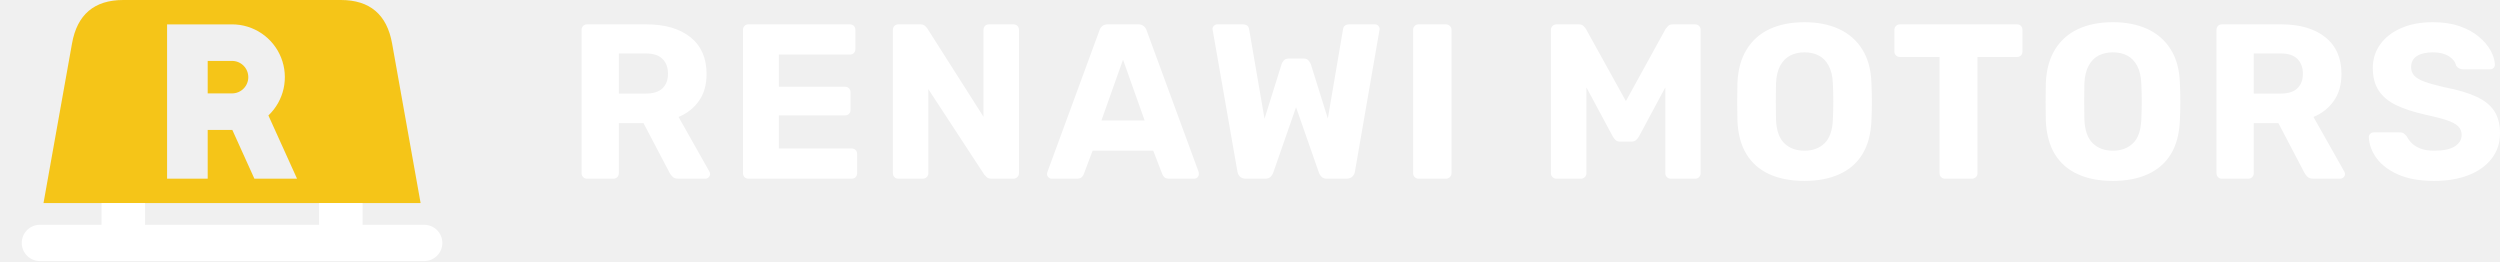
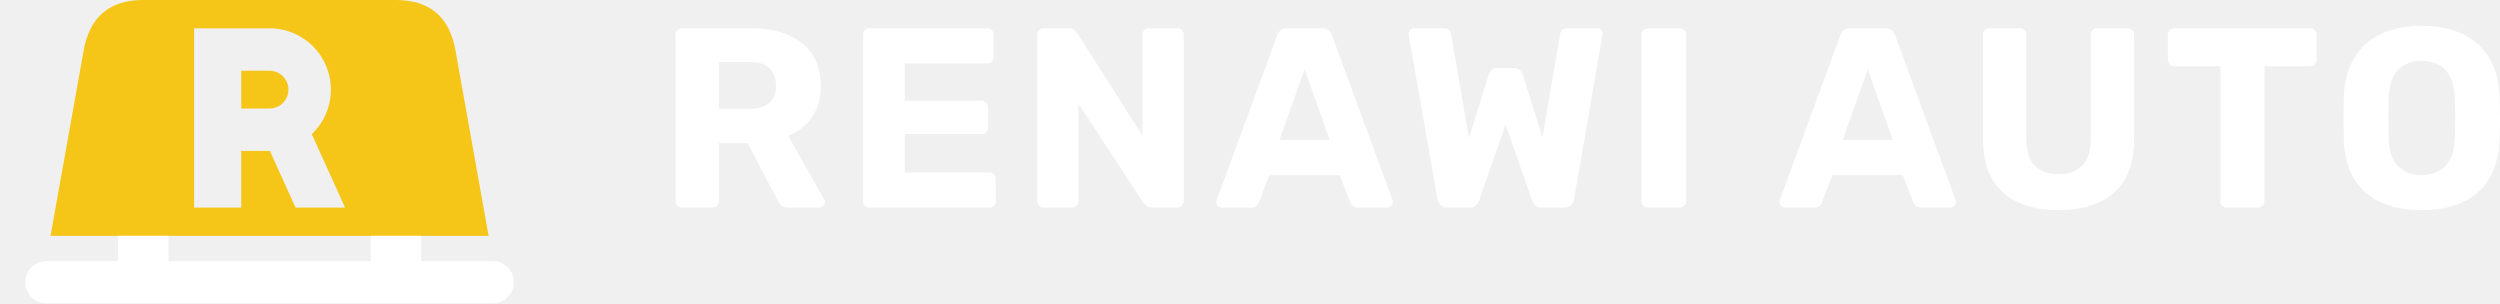
- <svg xmlns="http://www.w3.org/2000/svg" viewBox="0 0 383.05 40" width="383.05" height="40" role="img" aria-label="Renawi Motors" lang="en" color="#FFFFFF">
+ <svg xmlns="http://www.w3.org/2000/svg" viewBox="0 0 329.74 40" width="329.74" height="40" role="img" aria-label="Renawi Auto" lang="en" color="#FFFFFF">
  <g transform="matrix(1.1111 0 0 1.1111 0 0)">
    <path fill="#F5C518" fill-rule="evenodd" d="M6 28L9.93 6Q11 0 17 0H47Q53 0 54.07 6L58 28ZM23.04 3.36H32A7.28 7.28 0 0 1 37.012 15.921L40.96 24.64H35.08L32.039 17.92H28.64V24.64H23.04ZM28.64 8.4V12.88H32A2.24 2.24 0 0 0 32 8.4Z" />
    <path fill="#FFFFFF" d="M14 28h6v3h-6zM44 28h6v3h-6zM5.5 31h53a2.5 2.5 0 0 1 0 5h-53a2.5 2.5 0 0 1 0-5z" />
  </g>
-   <path fill="currentColor" d="M93.98 27.38L89.96 27.38Q89.58 27.38 89.35 27.14Q89.11 26.9 89.11 26.53L89.11 4.58Q89.11 4.21 89.35 3.97Q89.58 3.73 89.96 3.73L99.01 3.73Q103.33 3.73 105.8 5.71Q108.26 7.69 108.26 11.33Q108.26 13.8 107.1 15.45Q105.93 17.11 103.97 17.92L108.7 26.3Q108.8 26.5 108.8 26.67Q108.8 26.94 108.58 27.16Q108.36 27.38 108.06 27.38L103.97 27.38Q103.33 27.38 103.03 27.06Q102.72 26.74 102.59 26.47L98.6 18.87L94.82 18.87L94.82 26.53Q94.82 26.9 94.58 27.14Q94.35 27.38 93.98 27.38ZM94.82 8.19L94.82 14.34L98.94 14.34Q100.66 14.34 101.51 13.53Q102.35 12.72 102.35 11.3Q102.35 9.88 101.52 9.04Q100.7 8.19 98.94 8.19L94.82 8.19ZM130.49 27.38L114.68 27.38Q114.31 27.38 114.07 27.14Q113.84 26.9 113.84 26.53L113.84 4.58Q113.84 4.21 114.07 3.97Q114.31 3.73 114.68 3.73L130.22 3.73Q130.59 3.73 130.83 3.97Q131.06 4.21 131.06 4.58L131.06 7.52Q131.06 7.89 130.83 8.12Q130.59 8.36 130.22 8.36L119.34 8.36L119.34 13.29L129.48 13.29Q129.85 13.29 130.08 13.53Q130.32 13.77 130.32 14.14L130.32 16.84Q130.32 17.21 130.08 17.45Q129.85 17.68 129.48 17.68L119.34 17.68L119.34 22.75L130.49 22.75Q130.86 22.75 131.1 22.99Q131.33 23.22 131.33 23.59L131.33 26.53Q131.33 26.9 131.1 27.14Q130.86 27.38 130.49 27.38ZM141.37 27.38L137.65 27.38Q137.28 27.38 137.04 27.14Q136.81 26.9 136.81 26.53L136.81 4.58Q136.81 4.21 137.04 3.97Q137.28 3.73 137.65 3.73L140.99 3.73Q141.5 3.73 141.75 3.99Q142.01 4.24 142.07 4.34L150.69 17.89L150.69 4.58Q150.69 4.21 150.92 3.97Q151.16 3.73 151.53 3.73L155.28 3.73Q155.65 3.73 155.89 3.97Q156.13 4.21 156.13 4.58L156.13 26.53Q156.13 26.87 155.89 27.12Q155.65 27.38 155.28 27.38L151.94 27.38Q151.4 27.38 151.16 27.12Q150.92 26.87 150.82 26.77L142.24 13.66L142.24 26.53Q142.24 26.9 141.99 27.14Q141.74 27.38 141.37 27.38ZM164.98 27.38L161.13 27.38Q160.86 27.38 160.64 27.16Q160.42 26.94 160.42 26.67Q160.42 26.5 160.48 26.36L168.46 4.65Q168.56 4.31 168.86 4.02Q169.16 3.73 169.74 3.73L174.4 3.73Q174.94 3.73 175.26 4.02Q175.58 4.31 175.68 4.65L183.66 26.36Q183.69 26.5 183.69 26.67Q183.69 26.94 183.49 27.16Q183.28 27.38 182.98 27.38L179.13 27.38Q178.62 27.38 178.39 27.14Q178.15 26.9 178.08 26.67L176.7 23.09L167.41 23.09L166.06 26.67Q165.99 26.9 165.75 27.14Q165.52 27.38 164.98 27.38ZM172.07 9.14L168.76 18.46L175.38 18.46L172.07 9.14ZM193.86 27.38L190.88 27.38Q190.31 27.38 189.99 27.06Q189.67 26.74 189.6 26.3L185.82 4.68Q185.82 4.61 185.8 4.54Q185.78 4.48 185.78 4.44Q185.78 4.17 186 3.95Q186.22 3.73 186.49 3.73L190.38 3.73Q191.29 3.73 191.39 4.48L193.75 18.19L196.36 9.85Q196.42 9.61 196.68 9.29Q196.93 8.97 197.47 8.97L199.73 8.97Q200.27 8.97 200.51 9.29Q200.75 9.61 200.85 9.85L203.45 18.16L205.78 4.48Q205.88 3.73 206.79 3.73L210.68 3.73Q210.98 3.73 211.18 3.95Q211.39 4.17 211.39 4.44Q211.39 4.48 211.39 4.54Q211.39 4.61 211.35 4.68L207.6 26.3Q207.54 26.74 207.2 27.06Q206.86 27.38 206.32 27.38L203.35 27.38Q202.77 27.38 202.49 27.09Q202.2 26.8 202.1 26.5L198.58 16.43L195.07 26.5Q194.97 26.8 194.68 27.09Q194.4 27.38 193.86 27.38ZM221.55 27.38L217.37 27.38Q216.99 27.38 216.76 27.14Q216.52 26.9 216.52 26.53L216.52 4.58Q216.52 4.21 216.76 3.97Q216.99 3.73 217.37 3.73L221.55 3.73Q221.89 3.73 222.14 3.97Q222.4 4.21 222.4 4.58L222.4 26.53Q222.4 26.9 222.14 27.14Q221.89 27.38 221.55 27.38ZM242.23 27.38L238.48 27.38Q238.14 27.38 237.89 27.14Q237.63 26.9 237.63 26.53L237.63 4.58Q237.63 4.21 237.89 3.97Q238.14 3.73 238.48 3.73L241.89 3.73Q242.39 3.73 242.66 4.02Q242.94 4.31 243 4.44L249.12 15.49L255.2 4.44Q255.3 4.31 255.55 4.02Q255.8 3.73 256.34 3.73L259.72 3.73Q260.09 3.73 260.33 3.97Q260.57 4.21 260.57 4.58L260.57 26.53Q260.57 26.9 260.33 27.14Q260.09 27.38 259.72 27.38L255.97 27.38Q255.64 27.38 255.4 27.14Q255.16 26.9 255.16 26.53L255.16 13.39L251.11 20.93Q250.94 21.23 250.67 21.47Q250.4 21.7 249.93 21.7L248.27 21.7Q247.8 21.7 247.55 21.47Q247.29 21.23 247.12 20.93L243.07 13.39L243.07 26.53Q243.07 26.9 242.82 27.14Q242.56 27.38 242.23 27.38ZM276.48 27.72Q273.37 27.72 271.12 26.7Q268.88 25.69 267.61 23.65Q266.34 21.6 266.21 18.49Q266.17 17.08 266.17 15.62Q266.17 14.17 266.21 12.68Q266.34 9.64 267.63 7.57Q268.91 5.49 271.17 4.44Q273.44 3.4 276.48 3.4Q279.48 3.4 281.76 4.44Q284.04 5.49 285.34 7.57Q286.64 9.64 286.74 12.68Q286.81 14.17 286.81 15.62Q286.81 17.08 286.74 18.49Q286.61 21.6 285.34 23.65Q284.08 25.69 281.81 26.7Q279.55 27.72 276.48 27.72ZM276.48 23.09Q278.37 23.09 279.55 21.96Q280.73 20.82 280.83 18.33Q280.9 16.84 280.9 15.54Q280.9 14.24 280.83 12.79Q280.77 11.13 280.19 10.07Q279.62 9 278.67 8.51Q277.73 8.02 276.48 8.02Q275.26 8.02 274.3 8.51Q273.34 9 272.76 10.07Q272.19 11.13 272.12 12.79Q272.09 14.24 272.09 15.54Q272.09 16.84 272.12 18.33Q272.22 20.82 273.4 21.96Q274.58 23.09 276.48 23.09ZM302.11 27.38L298.03 27.38Q297.66 27.38 297.42 27.14Q297.18 26.9 297.18 26.53L297.18 8.73L291.1 8.73Q290.76 8.73 290.51 8.5Q290.26 8.26 290.26 7.89L290.26 4.58Q290.26 4.21 290.51 3.97Q290.76 3.73 291.1 3.73L309.04 3.73Q309.41 3.73 309.65 3.97Q309.88 4.21 309.88 4.58L309.88 7.89Q309.88 8.26 309.65 8.5Q309.41 8.73 309.04 8.73L302.99 8.73L302.99 26.53Q302.99 26.9 302.74 27.14Q302.49 27.38 302.11 27.38ZM323.73 27.72Q320.62 27.72 318.38 26.7Q316.13 25.69 314.86 23.65Q313.6 21.6 313.46 18.49Q313.43 17.08 313.43 15.62Q313.43 14.17 313.46 12.68Q313.6 9.64 314.88 7.57Q316.17 5.49 318.43 4.44Q320.69 3.4 323.73 3.4Q326.74 3.4 329.02 4.44Q331.3 5.49 332.6 7.57Q333.9 9.64 334 12.68Q334.07 14.17 334.07 15.62Q334.07 17.08 334 18.49Q333.86 21.6 332.6 23.65Q331.33 25.69 329.07 26.7Q326.81 27.72 323.73 27.72ZM323.73 23.09Q325.62 23.09 326.81 21.96Q327.99 20.82 328.09 18.33Q328.16 16.84 328.16 15.54Q328.16 14.24 328.09 12.79Q328.02 11.13 327.45 10.07Q326.87 9 325.93 8.51Q324.98 8.02 323.73 8.02Q322.52 8.02 321.55 8.51Q320.59 9 320.02 10.07Q319.44 11.13 319.37 12.79Q319.34 14.24 319.34 15.54Q319.34 16.84 319.37 18.33Q319.48 20.82 320.66 21.96Q321.84 23.09 323.73 23.09ZM344.47 27.38L340.45 27.38Q340.08 27.38 339.84 27.14Q339.61 26.9 339.61 26.53L339.61 4.58Q339.61 4.21 339.84 3.97Q340.08 3.73 340.45 3.73L349.5 3.73Q353.83 3.73 356.29 5.71Q358.76 7.69 358.76 11.33Q358.76 13.8 357.59 15.45Q356.43 17.11 354.47 17.92L359.2 26.3Q359.3 26.5 359.3 26.67Q359.3 26.94 359.08 27.16Q358.86 27.38 358.56 27.38L354.47 27.38Q353.83 27.38 353.52 27.06Q353.22 26.74 353.08 26.47L349.1 18.87L345.32 18.87L345.32 26.53Q345.32 26.9 345.08 27.14Q344.84 27.38 344.47 27.38ZM345.32 8.19L345.32 14.34L349.44 14.34Q351.16 14.34 352 13.53Q352.85 12.72 352.85 11.3Q352.85 9.88 352.02 9.04Q351.19 8.19 349.44 8.19L345.32 8.19ZM372.98 27.72Q369.67 27.72 367.47 26.75Q365.28 25.79 364.15 24.25Q363.02 22.72 362.95 20.99Q362.95 20.72 363.17 20.5Q363.39 20.28 363.69 20.28L367.61 20.28Q368.08 20.28 368.32 20.45Q368.55 20.62 368.76 20.89Q369.03 21.43 369.53 21.94Q370.04 22.45 370.89 22.77Q371.73 23.09 372.98 23.09Q375.07 23.09 376.12 22.43Q377.17 21.77 377.17 20.66Q377.17 19.85 376.61 19.32Q376.05 18.8 374.82 18.39Q373.59 17.99 371.53 17.55Q368.96 16.97 367.19 16.13Q365.41 15.29 364.48 13.9Q363.56 12.52 363.56 10.42Q363.56 8.39 364.69 6.81Q365.82 5.22 367.9 4.31Q369.97 3.4 372.78 3.4Q375.07 3.4 376.83 4Q378.59 4.61 379.79 5.61Q380.98 6.6 381.61 7.74Q382.23 8.87 382.27 9.91Q382.27 10.18 382.07 10.4Q381.86 10.62 381.56 10.62L377.4 10.62Q377.07 10.62 376.8 10.49Q376.53 10.35 376.32 10.05Q376.15 9.21 375.21 8.61Q374.26 8.02 372.78 8.02Q371.22 8.02 370.33 8.58Q369.43 9.14 369.43 10.29Q369.43 11.06 369.91 11.59Q370.38 12.11 371.49 12.52Q372.61 12.92 374.5 13.36Q377.51 13.93 379.4 14.8Q381.29 15.66 382.17 17.01Q383.05 18.36 383.05 20.39Q383.05 22.68 381.76 24.32Q380.48 25.96 378.22 26.84Q375.95 27.72 372.98 27.72Z" />
+   <path fill="currentColor" d="M93.98 27.38L89.96 27.38Q89.58 27.38 89.35 27.14Q89.11 26.9 89.11 26.53L89.11 4.58Q89.11 4.21 89.35 3.97Q89.58 3.73 89.96 3.73L99.01 3.73Q103.33 3.73 105.8 5.71Q108.26 7.69 108.26 11.33Q108.26 13.8 107.1 15.45Q105.93 17.11 103.97 17.92L108.7 26.3Q108.8 26.5 108.8 26.67Q108.8 26.94 108.58 27.16Q108.36 27.38 108.06 27.38L103.97 27.38Q103.33 27.38 103.03 27.06Q102.72 26.74 102.59 26.47L98.6 18.87L94.82 18.87L94.82 26.53Q94.82 26.9 94.58 27.14Q94.35 27.38 93.98 27.38ZM94.82 8.19L94.82 14.34L98.94 14.34Q100.66 14.34 101.51 13.53Q102.35 12.72 102.35 11.3Q102.35 9.88 101.52 9.04Q100.7 8.19 98.94 8.19L94.82 8.19ZM130.49 27.38L114.68 27.38Q114.31 27.38 114.07 27.14Q113.84 26.9 113.84 26.53L113.84 4.58Q113.84 4.21 114.07 3.97Q114.31 3.73 114.68 3.73L130.22 3.73Q130.59 3.73 130.83 3.97Q131.06 4.21 131.06 4.58L131.06 7.52Q131.06 7.89 130.83 8.12Q130.59 8.36 130.22 8.36L119.34 8.36L119.34 13.29L129.48 13.29Q129.85 13.29 130.08 13.53Q130.32 13.77 130.32 14.14L130.32 16.84Q130.32 17.21 130.08 17.45Q129.85 17.68 129.48 17.68L119.34 17.68L119.34 22.75L130.49 22.75Q130.86 22.75 131.1 22.99Q131.33 23.22 131.33 23.59L131.33 26.53Q131.33 26.9 131.1 27.14Q130.86 27.38 130.49 27.38ZM141.37 27.38L137.65 27.38Q137.28 27.38 137.04 27.14Q136.81 26.9 136.81 26.53L136.81 4.58Q136.81 4.21 137.04 3.97Q137.28 3.73 137.65 3.73L140.99 3.73Q141.5 3.73 141.75 3.99Q142.01 4.24 142.07 4.34L150.69 17.89L150.69 4.58Q150.69 4.21 150.92 3.97Q151.16 3.73 151.53 3.73L155.28 3.73Q155.65 3.73 155.89 3.97Q156.13 4.21 156.13 4.58L156.13 26.53Q156.13 26.87 155.89 27.12Q155.65 27.38 155.28 27.38L151.94 27.38Q151.4 27.38 151.16 27.12Q150.92 26.87 150.82 26.77L142.24 13.66L142.24 26.53Q142.24 26.9 141.99 27.14Q141.74 27.38 141.37 27.38ZM164.98 27.38L161.13 27.38Q160.86 27.38 160.64 27.16Q160.42 26.94 160.42 26.67Q160.42 26.5 160.48 26.36L168.46 4.65Q168.56 4.31 168.86 4.02Q169.16 3.73 169.74 3.73L174.4 3.73Q174.94 3.73 175.26 4.02Q175.58 4.31 175.68 4.65L183.66 26.36Q183.69 26.5 183.69 26.67Q183.69 26.94 183.49 27.16Q183.28 27.38 182.98 27.38L179.13 27.38Q178.62 27.38 178.39 27.14Q178.15 26.9 178.08 26.67L176.7 23.09L167.41 23.09L166.06 26.67Q165.99 26.9 165.75 27.14Q165.52 27.38 164.98 27.38ZM172.07 9.14L168.76 18.46L175.38 18.46L172.07 9.14ZM193.86 27.38L190.88 27.38Q190.31 27.38 189.99 27.06Q189.67 26.74 189.6 26.3L185.82 4.68Q185.82 4.61 185.8 4.54Q185.78 4.48 185.78 4.44Q185.78 4.17 186 3.95Q186.22 3.73 186.49 3.73L190.38 3.73Q191.29 3.73 191.39 4.48L193.75 18.19L196.36 9.85Q196.42 9.61 196.68 9.29Q196.93 8.97 197.47 8.97L199.73 8.97Q200.27 8.97 200.51 9.29Q200.75 9.61 200.85 9.85L203.45 18.16L205.78 4.48Q205.88 3.73 206.79 3.73L210.68 3.73Q210.98 3.73 211.18 3.95Q211.39 4.17 211.39 4.44Q211.39 4.48 211.39 4.54Q211.39 4.61 211.35 4.68L207.6 26.3Q207.54 26.74 207.2 27.06Q206.86 27.38 206.32 27.38L203.35 27.38Q202.77 27.38 202.49 27.09Q202.2 26.8 202.1 26.5L198.58 16.43L195.07 26.5Q194.97 26.8 194.68 27.09Q194.4 27.38 193.86 27.38ZM221.55 27.38L217.37 27.38Q216.99 27.38 216.76 27.14Q216.52 26.9 216.52 26.53L216.52 4.58Q216.52 4.21 216.76 3.97Q216.99 3.73 217.37 3.73L221.55 3.73Q221.89 3.73 222.14 3.97Q222.4 4.21 222.4 4.58L222.4 26.53Q222.4 26.9 222.14 27.14Q221.89 27.38 221.55 27.38ZM239.25 27.38L235.4 27.38Q235.13 27.38 234.91 27.16Q234.69 26.94 234.69 26.67Q234.69 26.5 234.76 26.36L242.73 4.65Q242.83 4.31 243.14 4.02Q243.44 3.73 244.02 3.73L248.68 3.73Q249.22 3.73 249.54 4.02Q249.86 4.31 249.96 4.65L257.93 26.36Q257.97 26.5 257.97 26.67Q257.97 26.94 257.76 27.16Q257.56 27.38 257.26 27.38L253.41 27.38Q252.9 27.38 252.66 27.14Q252.43 26.9 252.36 26.67L250.97 23.09L241.69 23.09L240.33 26.67Q240.27 26.9 240.03 27.14Q239.79 27.38 239.25 27.38ZM246.35 9.14L243.04 18.46L249.66 18.46L246.35 9.14ZM271.54 27.72Q268.5 27.72 266.26 26.72Q264.01 25.72 262.78 23.65Q261.55 21.57 261.55 18.36L261.55 4.58Q261.55 4.21 261.78 3.97Q262.02 3.73 262.39 3.73L266.41 3.73Q266.78 3.73 267.02 3.97Q267.26 4.21 267.26 4.58L267.26 18.33Q267.26 20.66 268.37 21.82Q269.48 22.99 271.51 22.99Q273.54 22.99 274.65 21.82Q275.77 20.66 275.77 18.33L275.77 4.58Q275.77 4.21 276.02 3.97Q276.27 3.73 276.61 3.73L280.66 3.73Q281 3.73 281.24 3.97Q281.48 4.21 281.48 4.58L281.48 18.36Q281.48 21.57 280.26 23.65Q279.04 25.72 276.8 26.72Q274.55 27.72 271.54 27.72ZM297.79 27.38L293.7 27.38Q293.33 27.38 293.1 27.14Q292.86 26.9 292.86 26.53L292.86 8.73L286.78 8.73Q286.44 8.73 286.19 8.5Q285.93 8.26 285.93 7.89L285.93 4.58Q285.93 4.21 286.19 3.97Q286.44 3.73 286.78 3.73L304.71 3.73Q305.09 3.73 305.32 3.97Q305.56 4.21 305.56 4.58L305.56 7.89Q305.56 8.26 305.32 8.5Q305.09 8.73 304.71 8.73L298.67 8.73L298.67 26.53Q298.67 26.9 298.42 27.14Q298.16 27.38 297.79 27.38ZM319.41 27.72Q316.3 27.72 314.05 26.7Q311.81 25.69 310.54 23.65Q309.27 21.6 309.14 18.49Q309.11 17.08 309.11 15.62Q309.11 14.17 309.14 12.68Q309.27 9.64 310.56 7.57Q311.84 5.49 314.1 4.44Q316.37 3.4 319.41 3.4Q322.41 3.4 324.69 4.44Q326.97 5.49 328.27 7.57Q329.58 9.64 329.68 12.68Q329.74 14.17 329.74 15.62Q329.74 17.08 329.68 18.49Q329.54 21.6 328.27 23.65Q327.01 25.69 324.74 26.7Q322.48 27.72 319.41 27.72ZM319.41 23.09Q321.3 23.09 322.48 21.96Q323.66 20.82 323.77 18.33Q323.83 16.84 323.83 15.54Q323.83 14.24 323.77 12.79Q323.7 11.13 323.12 10.07Q322.55 9 321.6 8.51Q320.66 8.02 319.41 8.02Q318.19 8.02 317.23 8.51Q316.27 9 315.69 10.07Q315.12 11.13 315.05 12.79Q315.02 14.24 315.02 15.54Q315.02 16.84 315.05 18.33Q315.15 20.82 316.33 21.96Q317.52 23.09 319.41 23.09Z" />
</svg>
